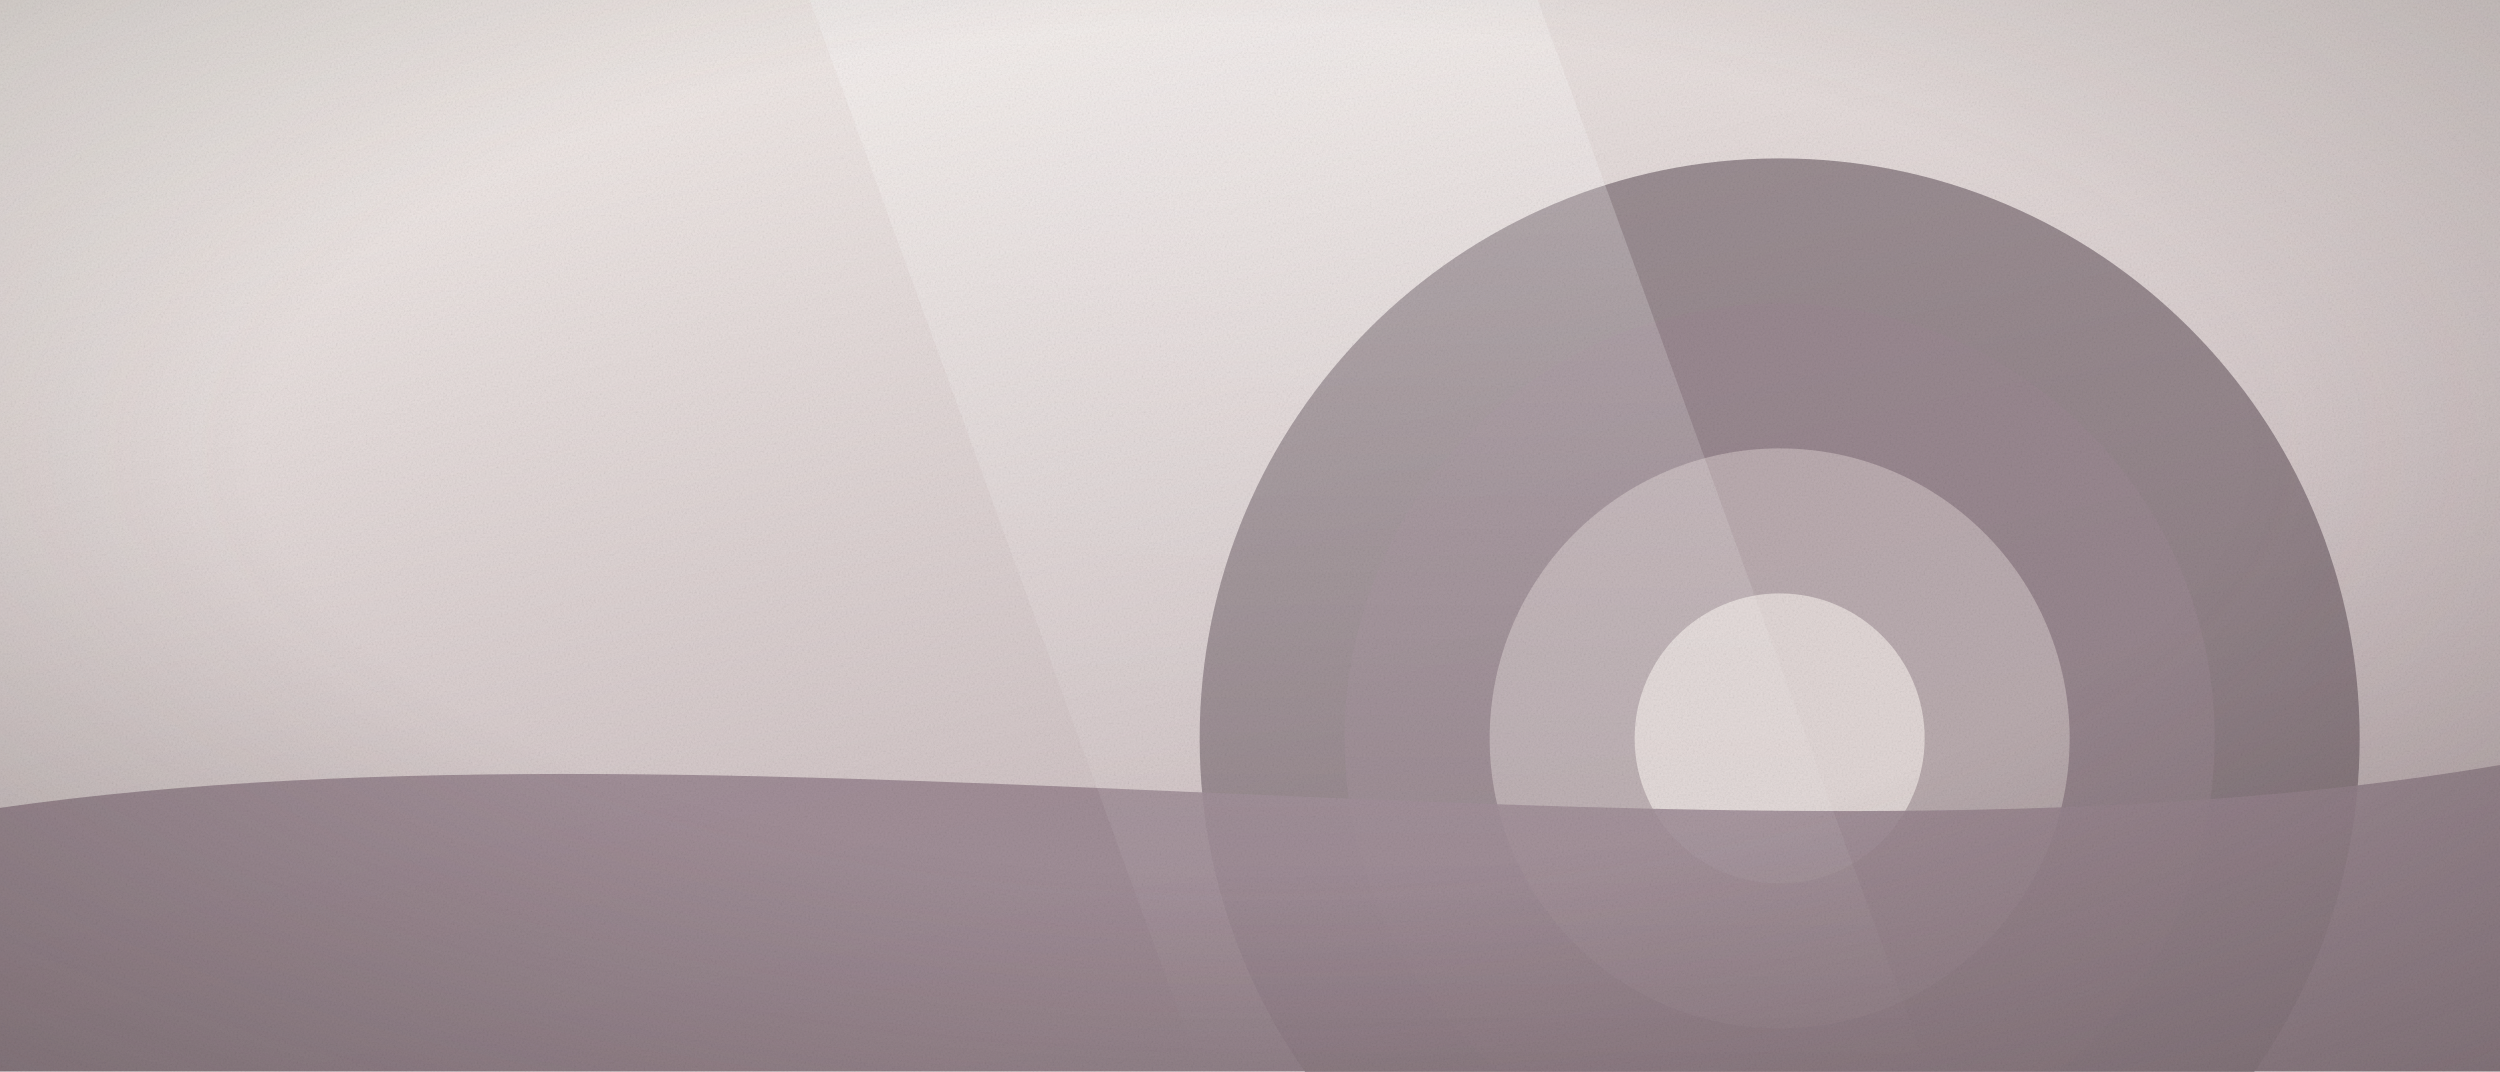
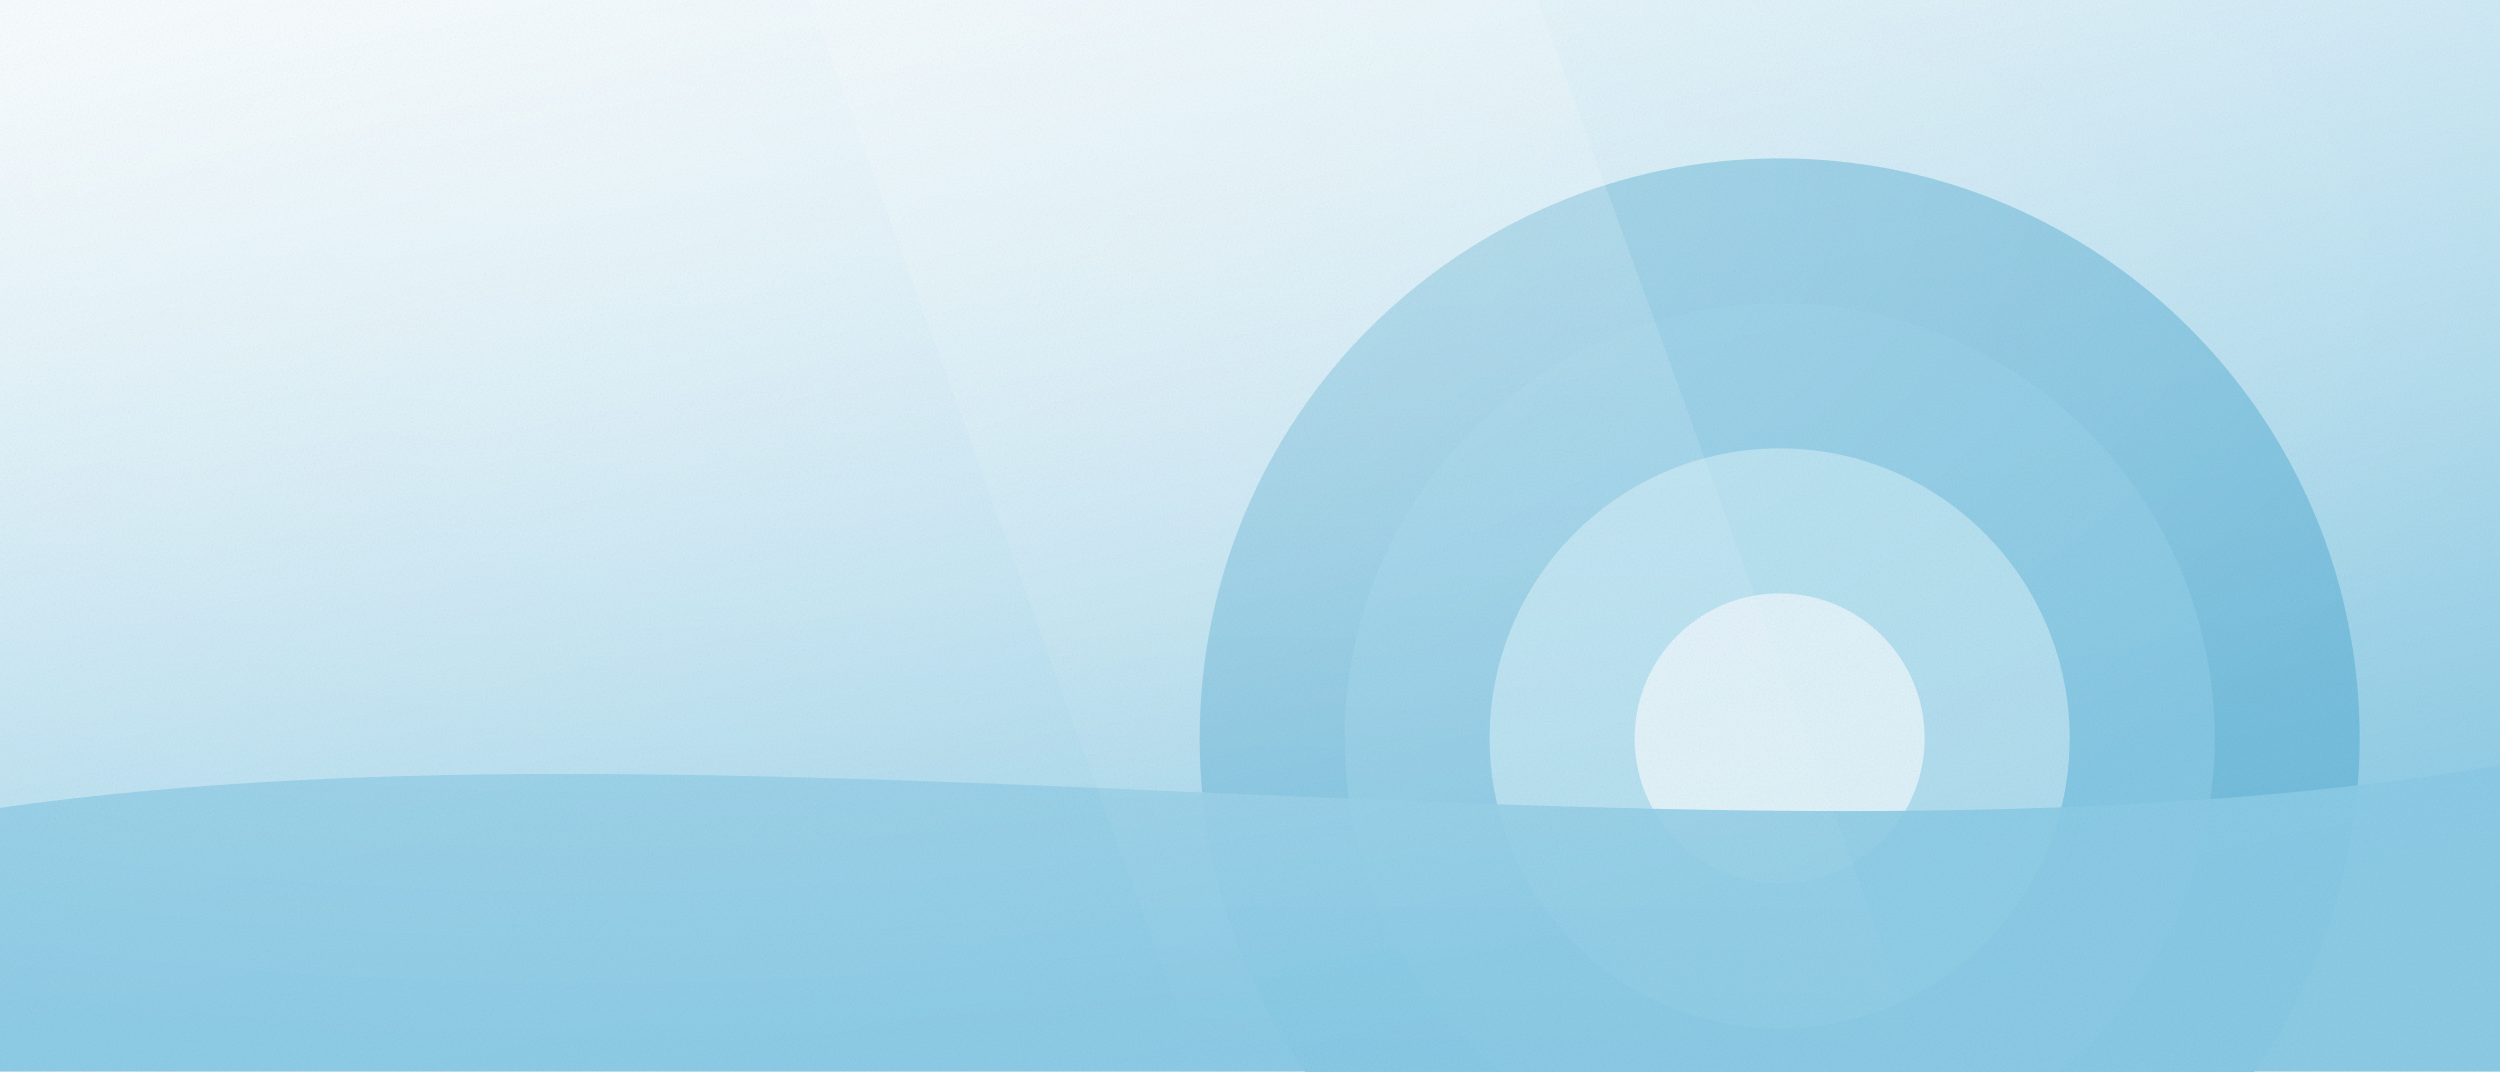
<svg xmlns="http://www.w3.org/2000/svg" viewBox="0 0 1400 600" width="1400" height="600" role="presentation">
  <defs>
    <linearGradient id="sky" x1="0.1" y1="0" x2="0.6" y2="1">
-       <stop offset="0%" stop-color="#F5EFEC" />
-       <stop offset="100%" stop-color="#C3B4B7" />
+       <stop offset="0%" stop-color="#F4FBFE" />
+       <stop offset="100%" stop-color="#8CCBE5" />
    </linearGradient>
    <linearGradient id="shaft" x1="0" y1="0" x2="0" y2="1">
-       <stop offset="0%" stop-color="#FFFFFF" stop-opacity="0.5" />
+       <stop offset="0%" stop-color="#FFFFFF" stop-opacity="0.42" />
      <stop offset="100%" stop-color="#FFFFFF" stop-opacity="0" />
    </linearGradient>
-     <radialGradient id="vig" cx="50%" cy="42%" r="76%">
-       <stop offset="52%" stop-color="#2B2622" stop-opacity="0" />
-       <stop offset="100%" stop-color="#2B2622" stop-opacity="0.26" />
+     <radialGradient id="bloom" cx="24%" cy="16%" r="82%">
+       <stop offset="0%" stop-color="#FFFFFF" stop-opacity="0.38" />
+       <stop offset="100%" stop-color="#FFFFFF" stop-opacity="0" />
    </radialGradient>
    <filter id="grain" x="0" y="0" width="100%" height="100%">
      <feTurbulence type="fractalNoise" baseFrequency="0.9" numOctaves="3" stitchTiles="stitch" />
      <feColorMatrix type="saturate" values="0" />
    </filter>
  </defs>
  <rect width="1400" height="600" fill="url(#sky)" />
-   <circle cx="996.6" cy="413.5" r="324.8" fill="#5E4E58" opacity="0.55" />
-   <circle cx="996.6" cy="413.5" r="243.6" fill="#9A8791" opacity="0.67" />
-   <circle cx="996.6" cy="413.5" r="162.4" fill="#C3B4B7" opacity="0.79" />
-   <circle cx="996.6" cy="413.5" r="81.2" fill="#E4DBD9" opacity="0.91" />
-   <path d="M0 452.4 C 420 392.4, 980 500.4, 1400 428.4 L 1400 600 L 0 600 Z" fill="#9A8791" opacity="0.88" />
-   <polygon points="453.5,0 861.1,0 1079.8,600 672.2,600" fill="url(#shaft)" opacity="0.55" />
-   <rect width="1400" height="600" fill="url(#vig)" />
-   <rect width="1400" height="600" filter="url(#grain)" opacity="0.2" style="mix-blend-mode:multiply" />
+   <circle cx="996.6" cy="413.5" r="324.8" fill="#5AAFD4" opacity="0.55" />
+   <circle cx="996.6" cy="413.5" r="243.6" fill="#8CCBE5" opacity="0.67" />
+   <circle cx="996.6" cy="413.5" r="162.4" fill="#BAE2F1" opacity="0.79" />
+   <circle cx="996.6" cy="413.5" r="81.2" fill="#E0F2FA" opacity="0.91" />
+   <path d="M0 452.4 C 420 392.4, 980 500.4, 1400 428.4 L 1400 600 L 0 600 Z" fill="#8CCBE5" opacity="0.9" />
+   <polygon points="453.5,0 861.1,0 1079.8,600 672.2,600" fill="url(#shaft)" opacity="0.45" />
+   <rect width="1400" height="600" fill="url(#bloom)" />
+   <rect width="1400" height="600" filter="url(#grain)" opacity="0.11" style="mix-blend-mode:multiply" />
</svg>
